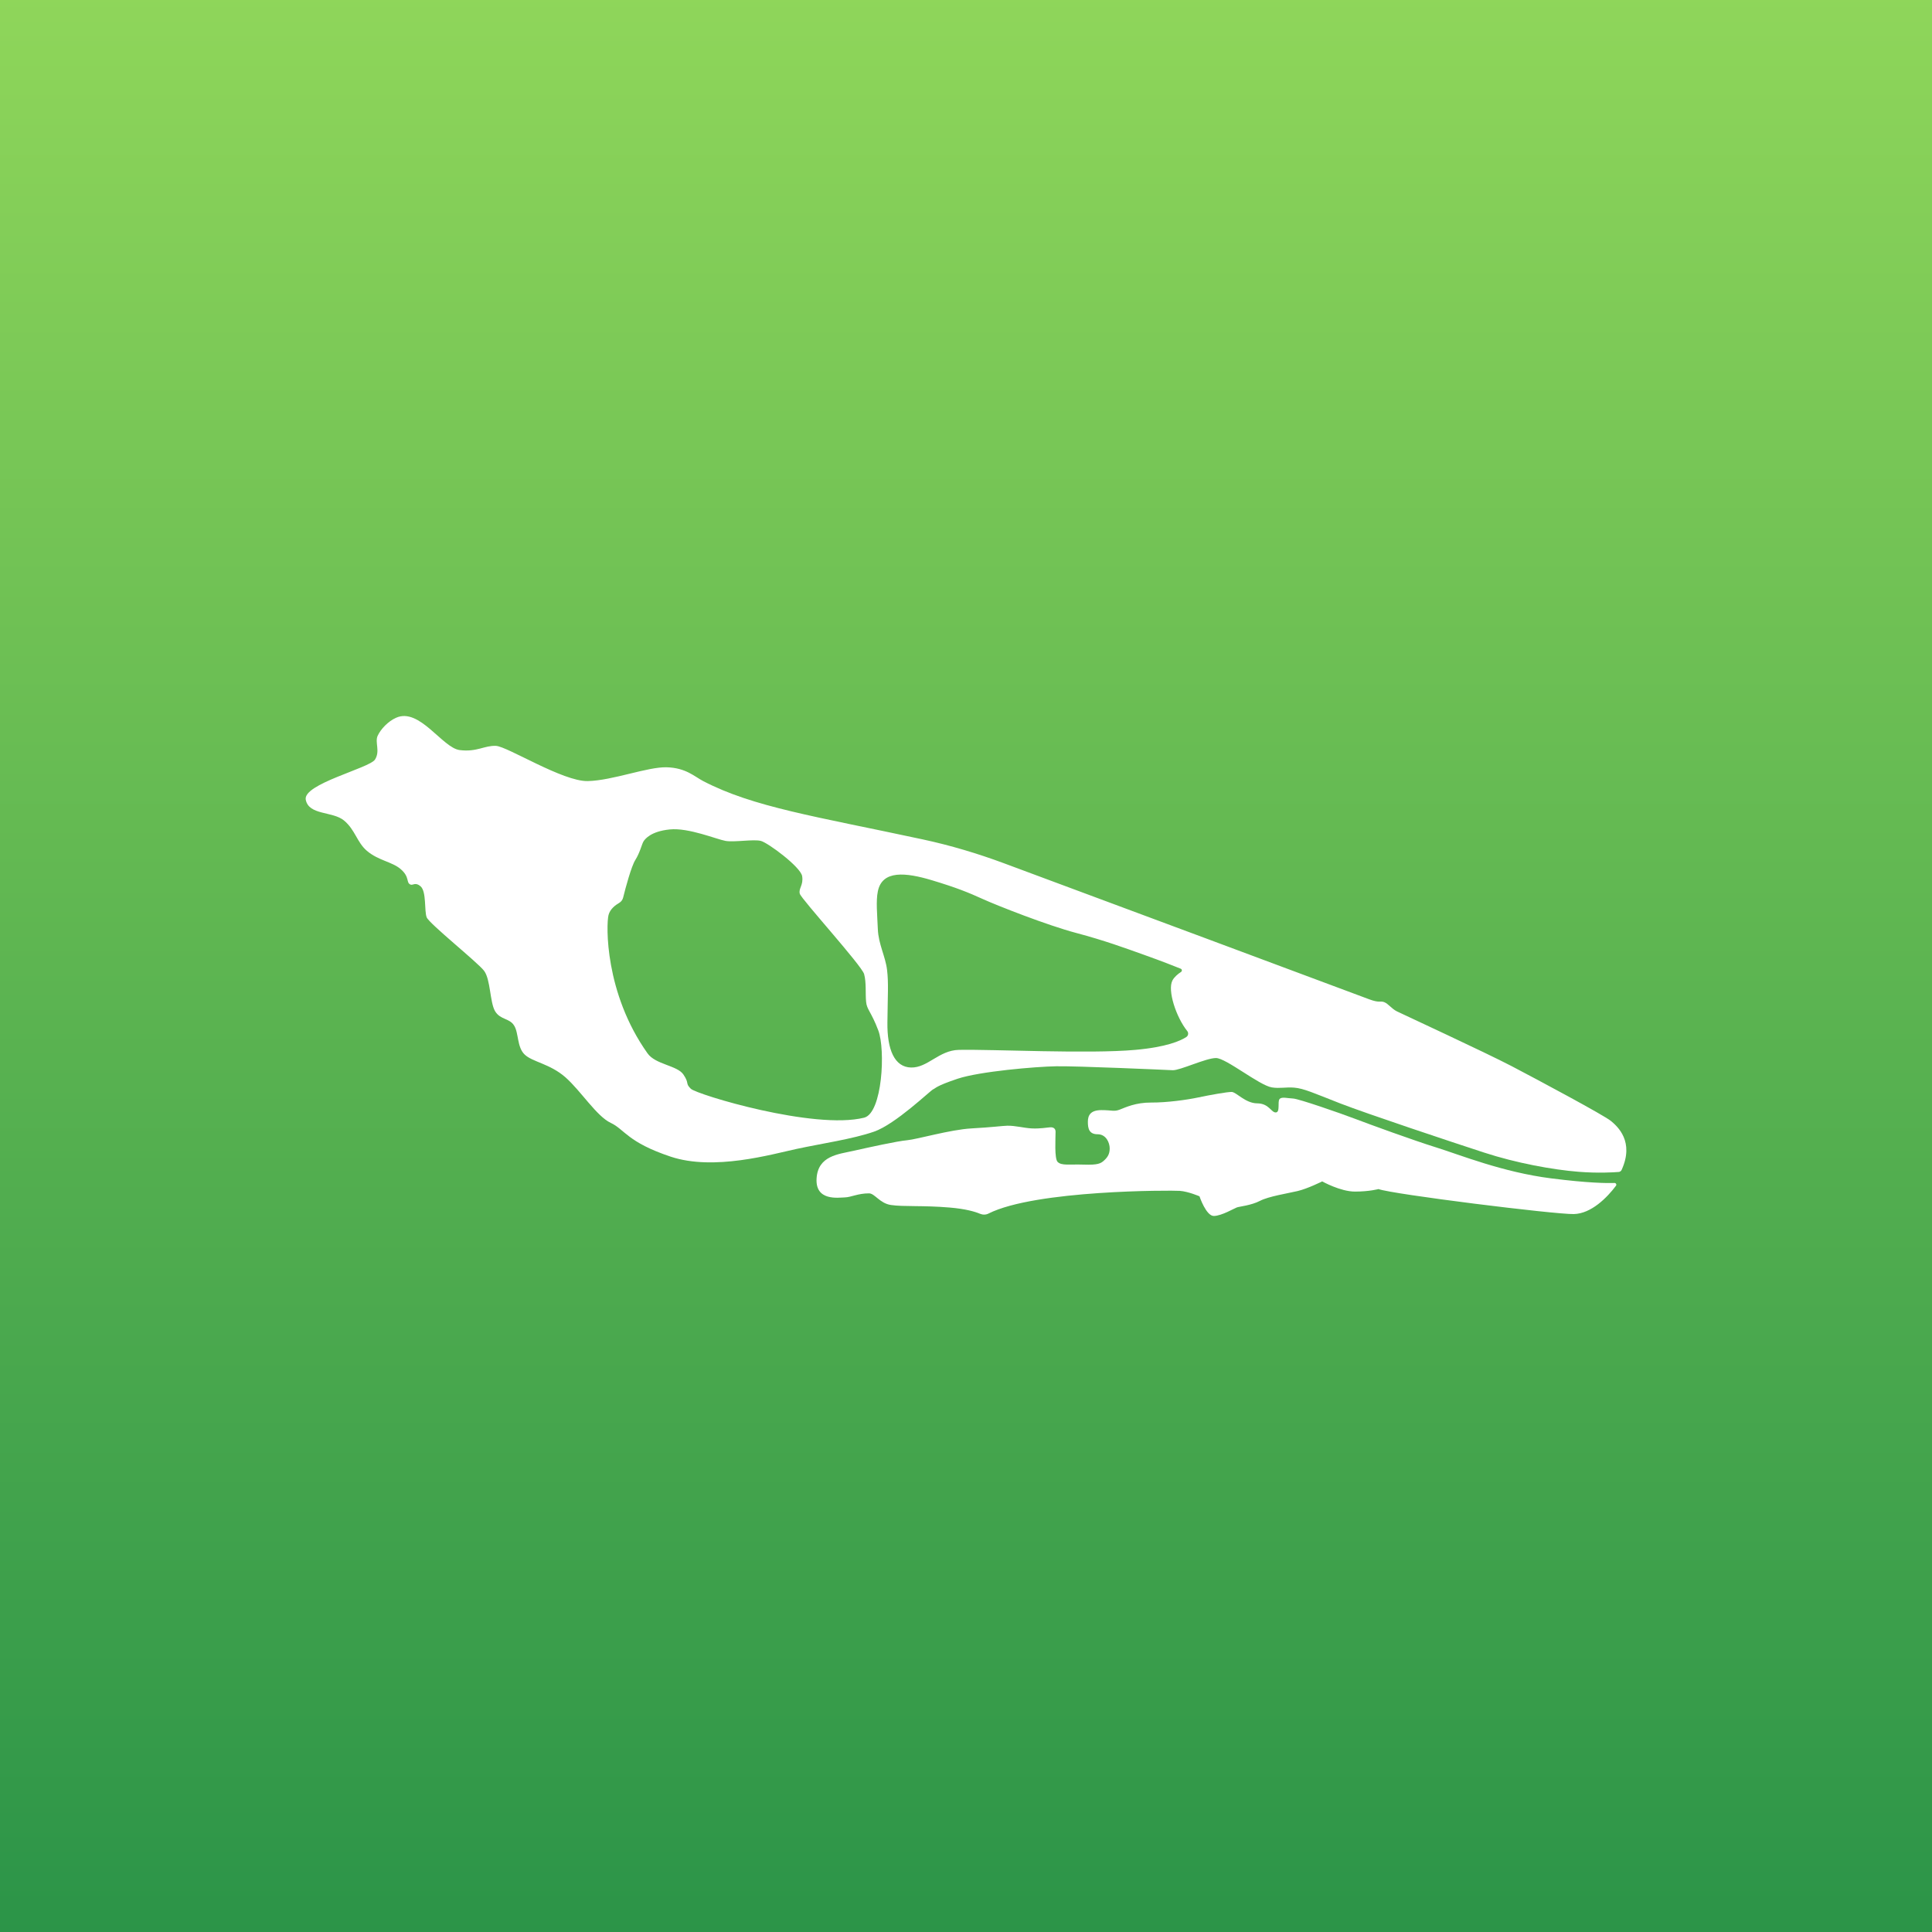
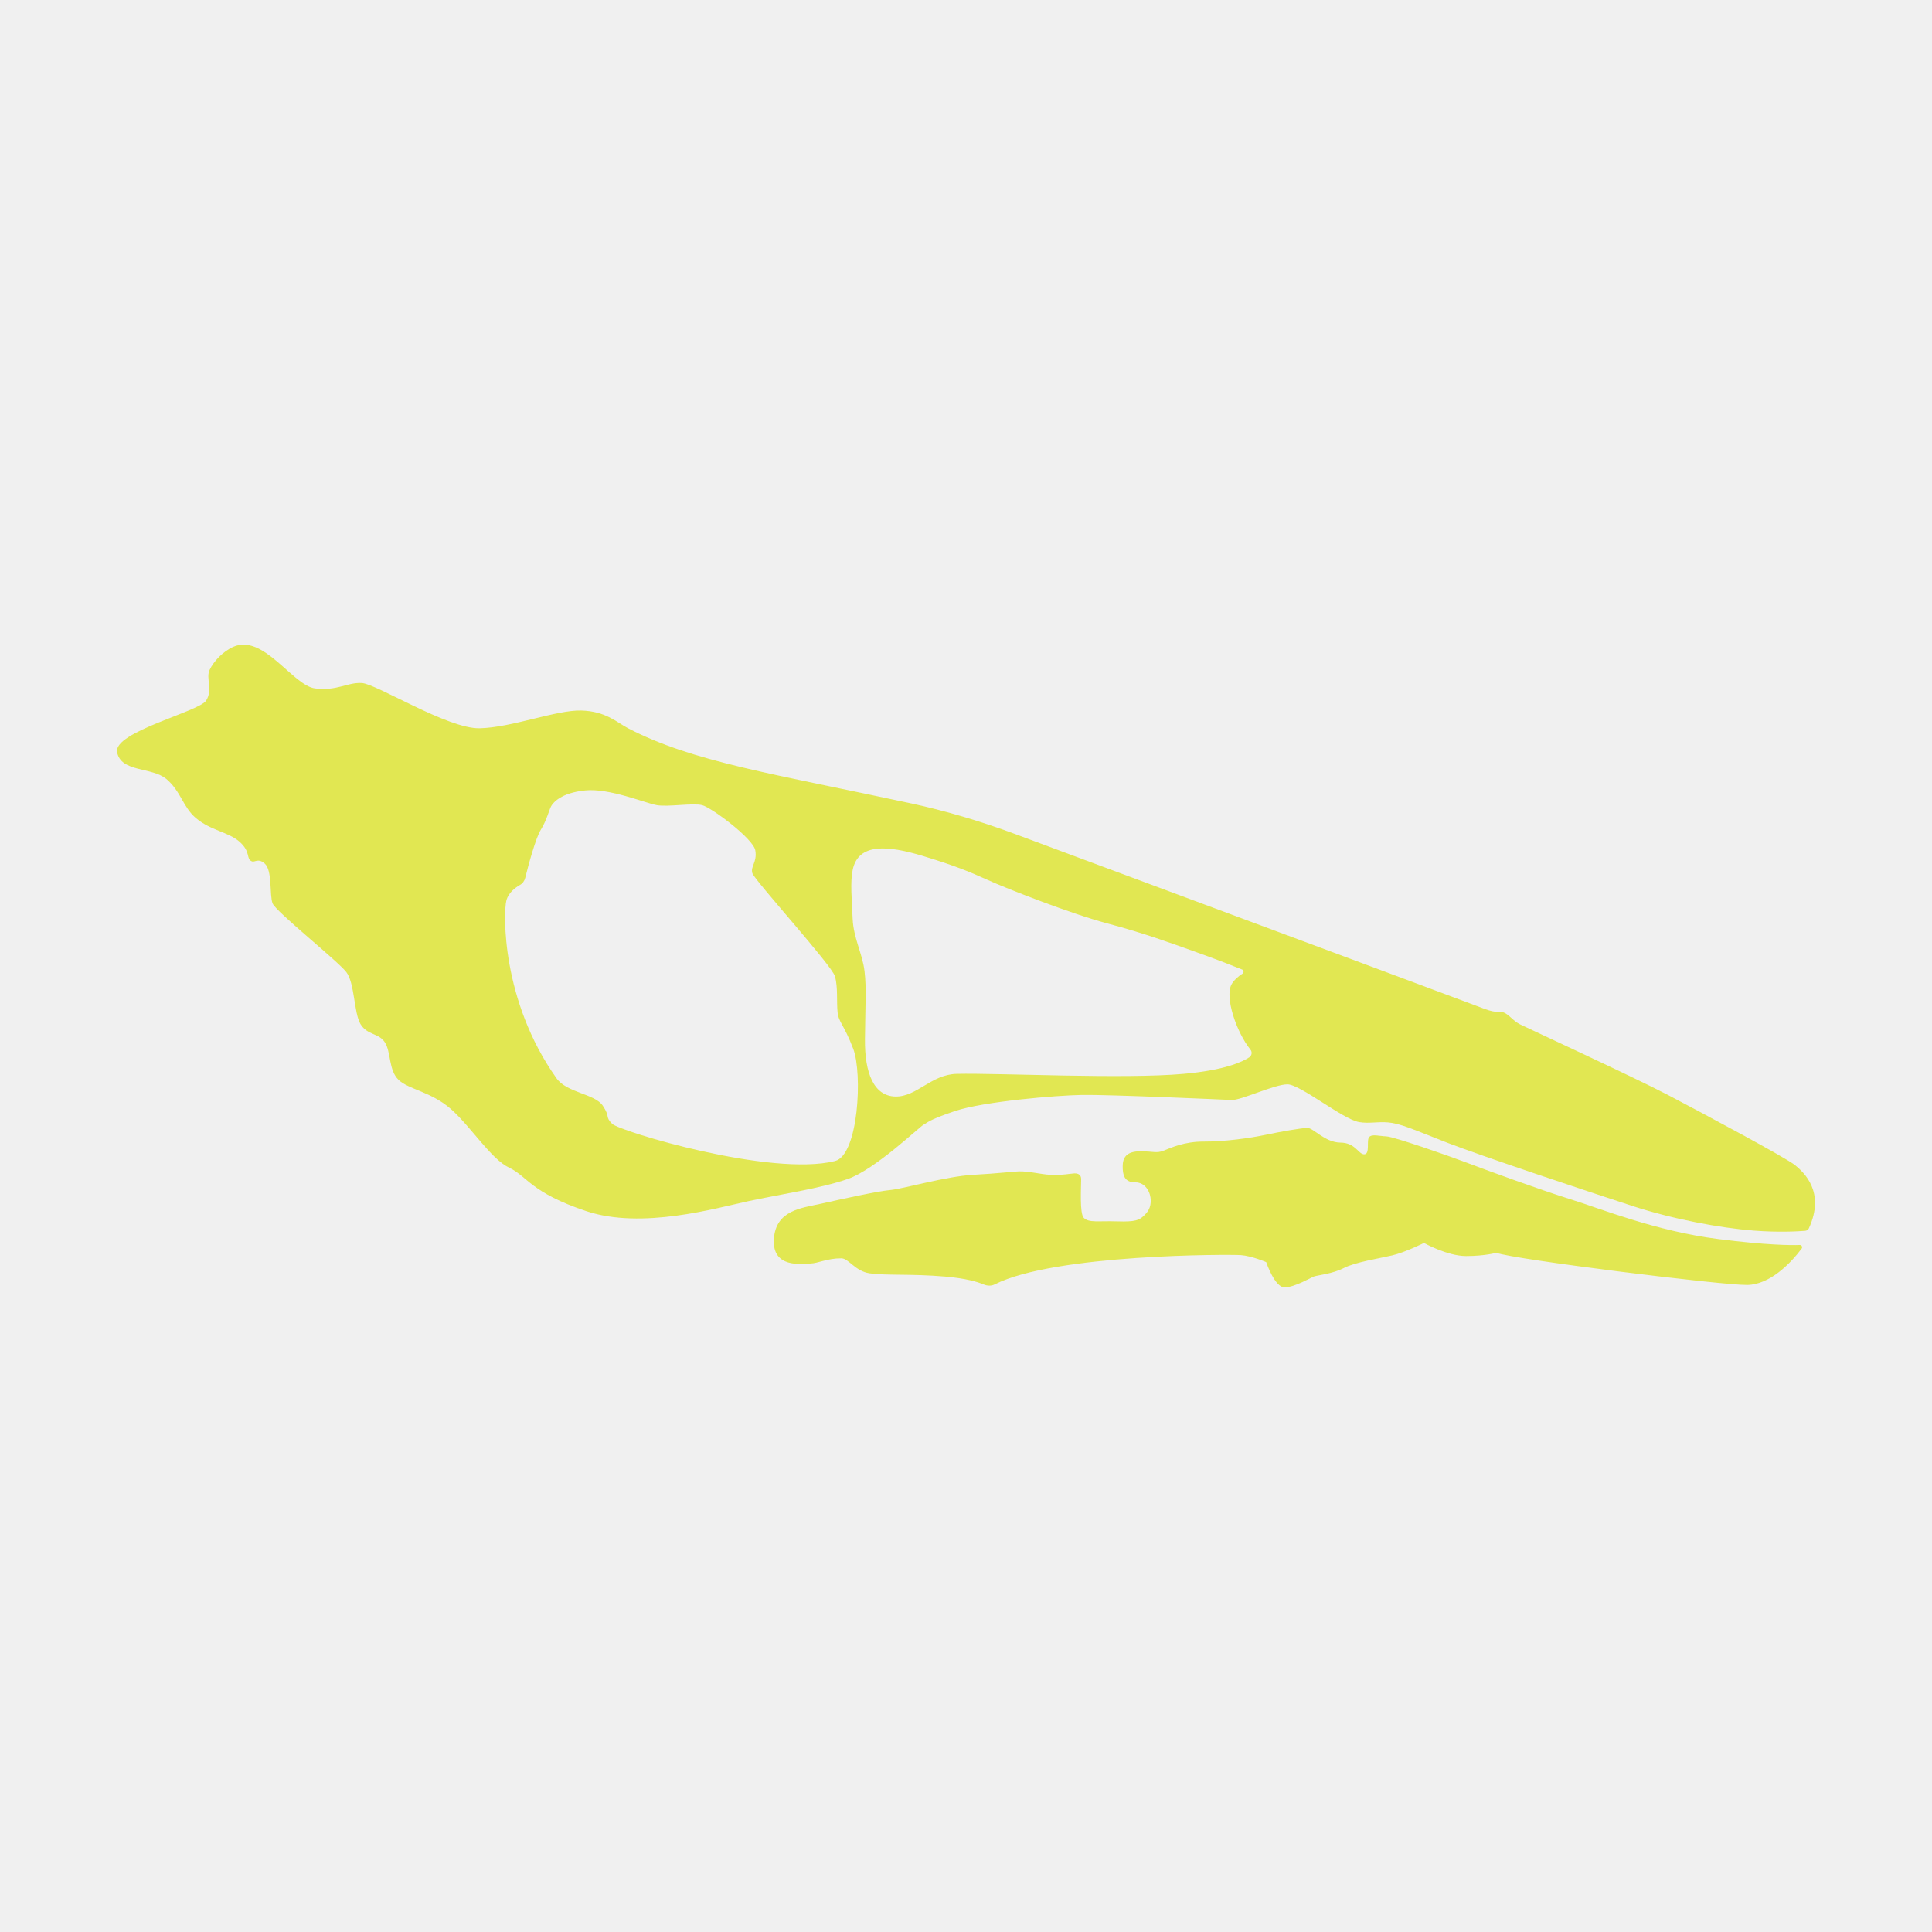
<svg xmlns="http://www.w3.org/2000/svg" width="1024" height="1024" viewBox="0 0 1024 1024">
-   <defs>
-     <linearGradient id="g" x1="0" y1="0" x2="0" y2="1">
-       <stop offset="0" stop-color="#8FD65A" />
-       <stop offset="1" stop-color="#2B9448" />
-     </linearGradient>
-   </defs>
-   <rect width="1024" height="1024" fill="url(#g)" />
-   <g fill="#FFFFFF" transform="translate(162.00 379.51) scale(3.85907)">
+   <g fill="#E1E752" transform="translate(62.00 341.66) scale(4.96166)">
    <path d="M179.278,55.62c-.947-.787-9.989-5.622-13.631-7.529-3.654-1.907-14.959-7.127-15.771-7.529-.731-.361-1.177-1.053-1.747-1.267-.539-.203-.635.145-2.067-.394-6.602-2.483-37.001-13.789-50.129-18.67-3.651-1.357-7.382-2.471-11.19-3.289-14.769-3.175-23.227-4.411-30.146-8.008-1.185-.616-2.374-1.821-4.995-1.894-2.608-.086-7.443,1.821-10.85,1.894-3.408.086-11.023-4.749-12.61-4.835-1.587-.074-2.608.873-4.982.578-2.374-.295-5.524-5.88-8.734-4.441-1.095.48-2.116,1.562-2.534,2.473-.418.91.381,2.091-.369,3.272C8.761,7.163-.404,9.328.014,11.493s3.691,1.562,5.253,2.854c1.55,1.292,1.776,3.004,3.149,4.17,1.582,1.344,3.447,1.486,4.638,2.51,1.303,1.12.688,1.869,1.366,2.128.313.12.664-.382,1.366.234.83.729.492,3.383.837,4.257.344.873,6.963,6.151,7.873,7.332.91,1.181.8,4.33,1.513,5.548.726,1.218,1.981.947,2.62,1.981.652,1.021.381,2.965,1.452,3.986,1.058,1.021,3.457,1.255,5.585,3.112,2.128,1.87,4.293,5.364,6.237,6.274,1.931.91,2.288,2.657,8.23,4.638s13.835-.317,17.334-1.07c3.37-.725,7.652-1.341,10.592-2.362,2.94-1.009,7.75-5.659,8.132-5.819.369-.16.32-.431,3.358-1.452,3.051-1.009,10.703-1.661,13.532-1.71,2.842-.049,15.008.492,15.993.541.984.049,4.576-1.673,5.954-1.673s5.944,3.755,7.676,4.035c1.077.174,1.941-.063,3.062.031,1.329.111,2.658.732,6.336,2.171,3.678,1.427,15.341,5.314,19.732,6.741,4.404,1.439,9.421,2.364,12.991,2.645,2.679.211,4.794.083,5.521.024.172-.014.324-.125.395-.282,1.769-3.881-.536-5.947-1.463-6.718ZM76.704,55.165c-6.865,1.71-23.017-3.186-23.804-3.974-.8-.787-.16-.689-1.009-1.944-.837-1.267-3.838-1.366-4.933-2.916-5.917-8.316-5.684-17.715-5.364-18.982.204-.839.967-1.397,1.461-1.679.284-.162.479-.435.556-.753.323-1.33,1.129-4.289,1.661-5.134.627-.996.898-2.153,1.107-2.522.209-.369,1.046-1.427,3.629-1.685,2.571-.271,6.459,1.366,7.664,1.575,1.218.209,3.838-.258,4.847,0,.996.258,5.462,3.58,5.671,4.835.209,1.267-.529,1.685-.32,2.424.209.738,8.525,9.878,8.833,11.035.32,1.156.16,2.682.271,3.789.098,1.107.677,1.316,1.673,3.937,1.009,2.633.566,11.367-1.944,11.994ZM113.942,45.852c-6.372.578-19.726-.1-24.235,0-2.737.061-4.269,2.473-6.557,2.423-2.276-.049-3.297-2.46-3.248-6.2.037-3.74.172-5.364-.049-7.209-.222-1.858-1.181-3.518-1.267-5.597-.086-2.067-.271-3.863,0-5.179.59-2.977,3.863-2.596,7.381-1.55,3.518,1.058,5.105,1.722,7.037,2.596,1.944.886,8.882,3.617,12.843,4.662,3.961,1.058,6.579,2.029,9.346,3.016,2.413.86,4.188,1.564,4.995,1.891.196.08.208.342.028.454-.403.252-.921.688-1.168,1.159-.71,1.354.509,5.049,2.039,6.955.203.252.14.634-.13.811-.792.521-2.711,1.386-7.016,1.768Z" />
    <path d="M179.759,64.132c.203-.007.327.222.205.384-1.204,1.608-3.398,3.841-5.8,3.886-2.618.049-24.869-2.717-26.82-3.433,0,0-1.23.346-3.229.346s-4.498-1.399-4.498-1.399c0,0-1.999 1-3.374,1.324s-3.973.725-5.173,1.349-2.824.775-3.174.9-2.074,1.15-3.149,1.175-1.983-2.7-1.983-2.7c0,0-1.526-.662-2.707-.749-1.144-.084-19.833-.136-26.284,3.123-.368.186-.796.175-1.176.015-.655-.275-1.925-.66-4.156-.848-3.683-.311-6.303-.09-8.051-.347-1.545-.228-2.221-1.595-3.012-1.599-1.511-.007-2.456.533-3.336.556s-4.054.533-3.869-2.595,2.989-3.336,5.05-3.799,6.047-1.344,7.39-1.46,5.931-1.46,8.827-1.622,4.256-.354,4.909-.37c1.096-.026,2.3.314,3.349.368,1.198.063,2.165-.131,2.575-.152.418-.021.724.168.724.608,0,.871-.179,3.694.285,4.149.554.543,1.591.301,3.566.368s2.361-.151,2.83-.586.753-.871.753-1.641-.486-1.942-1.658-1.942-1.34-.787-1.34-1.708.385-1.607,1.875-1.607,1.702.236,2.495-.067c.804-.308,2.188-.985,4.33-.973s4.896-.367,6.512-.71,3.892-.747,4.529-.747,1.873,1.555,3.513,1.567,1.922,1.273,2.558,1.249.206-1.472.514-1.836c.3-.354,1.081-.106,1.855-.076s6.562,2.043,8.512,2.786,7.988,2.949,11.176,3.94,9.072,3.39,15.749,4.239c5.135.653,7.712.669,8.708.634Z" />
  </g>
</svg>
